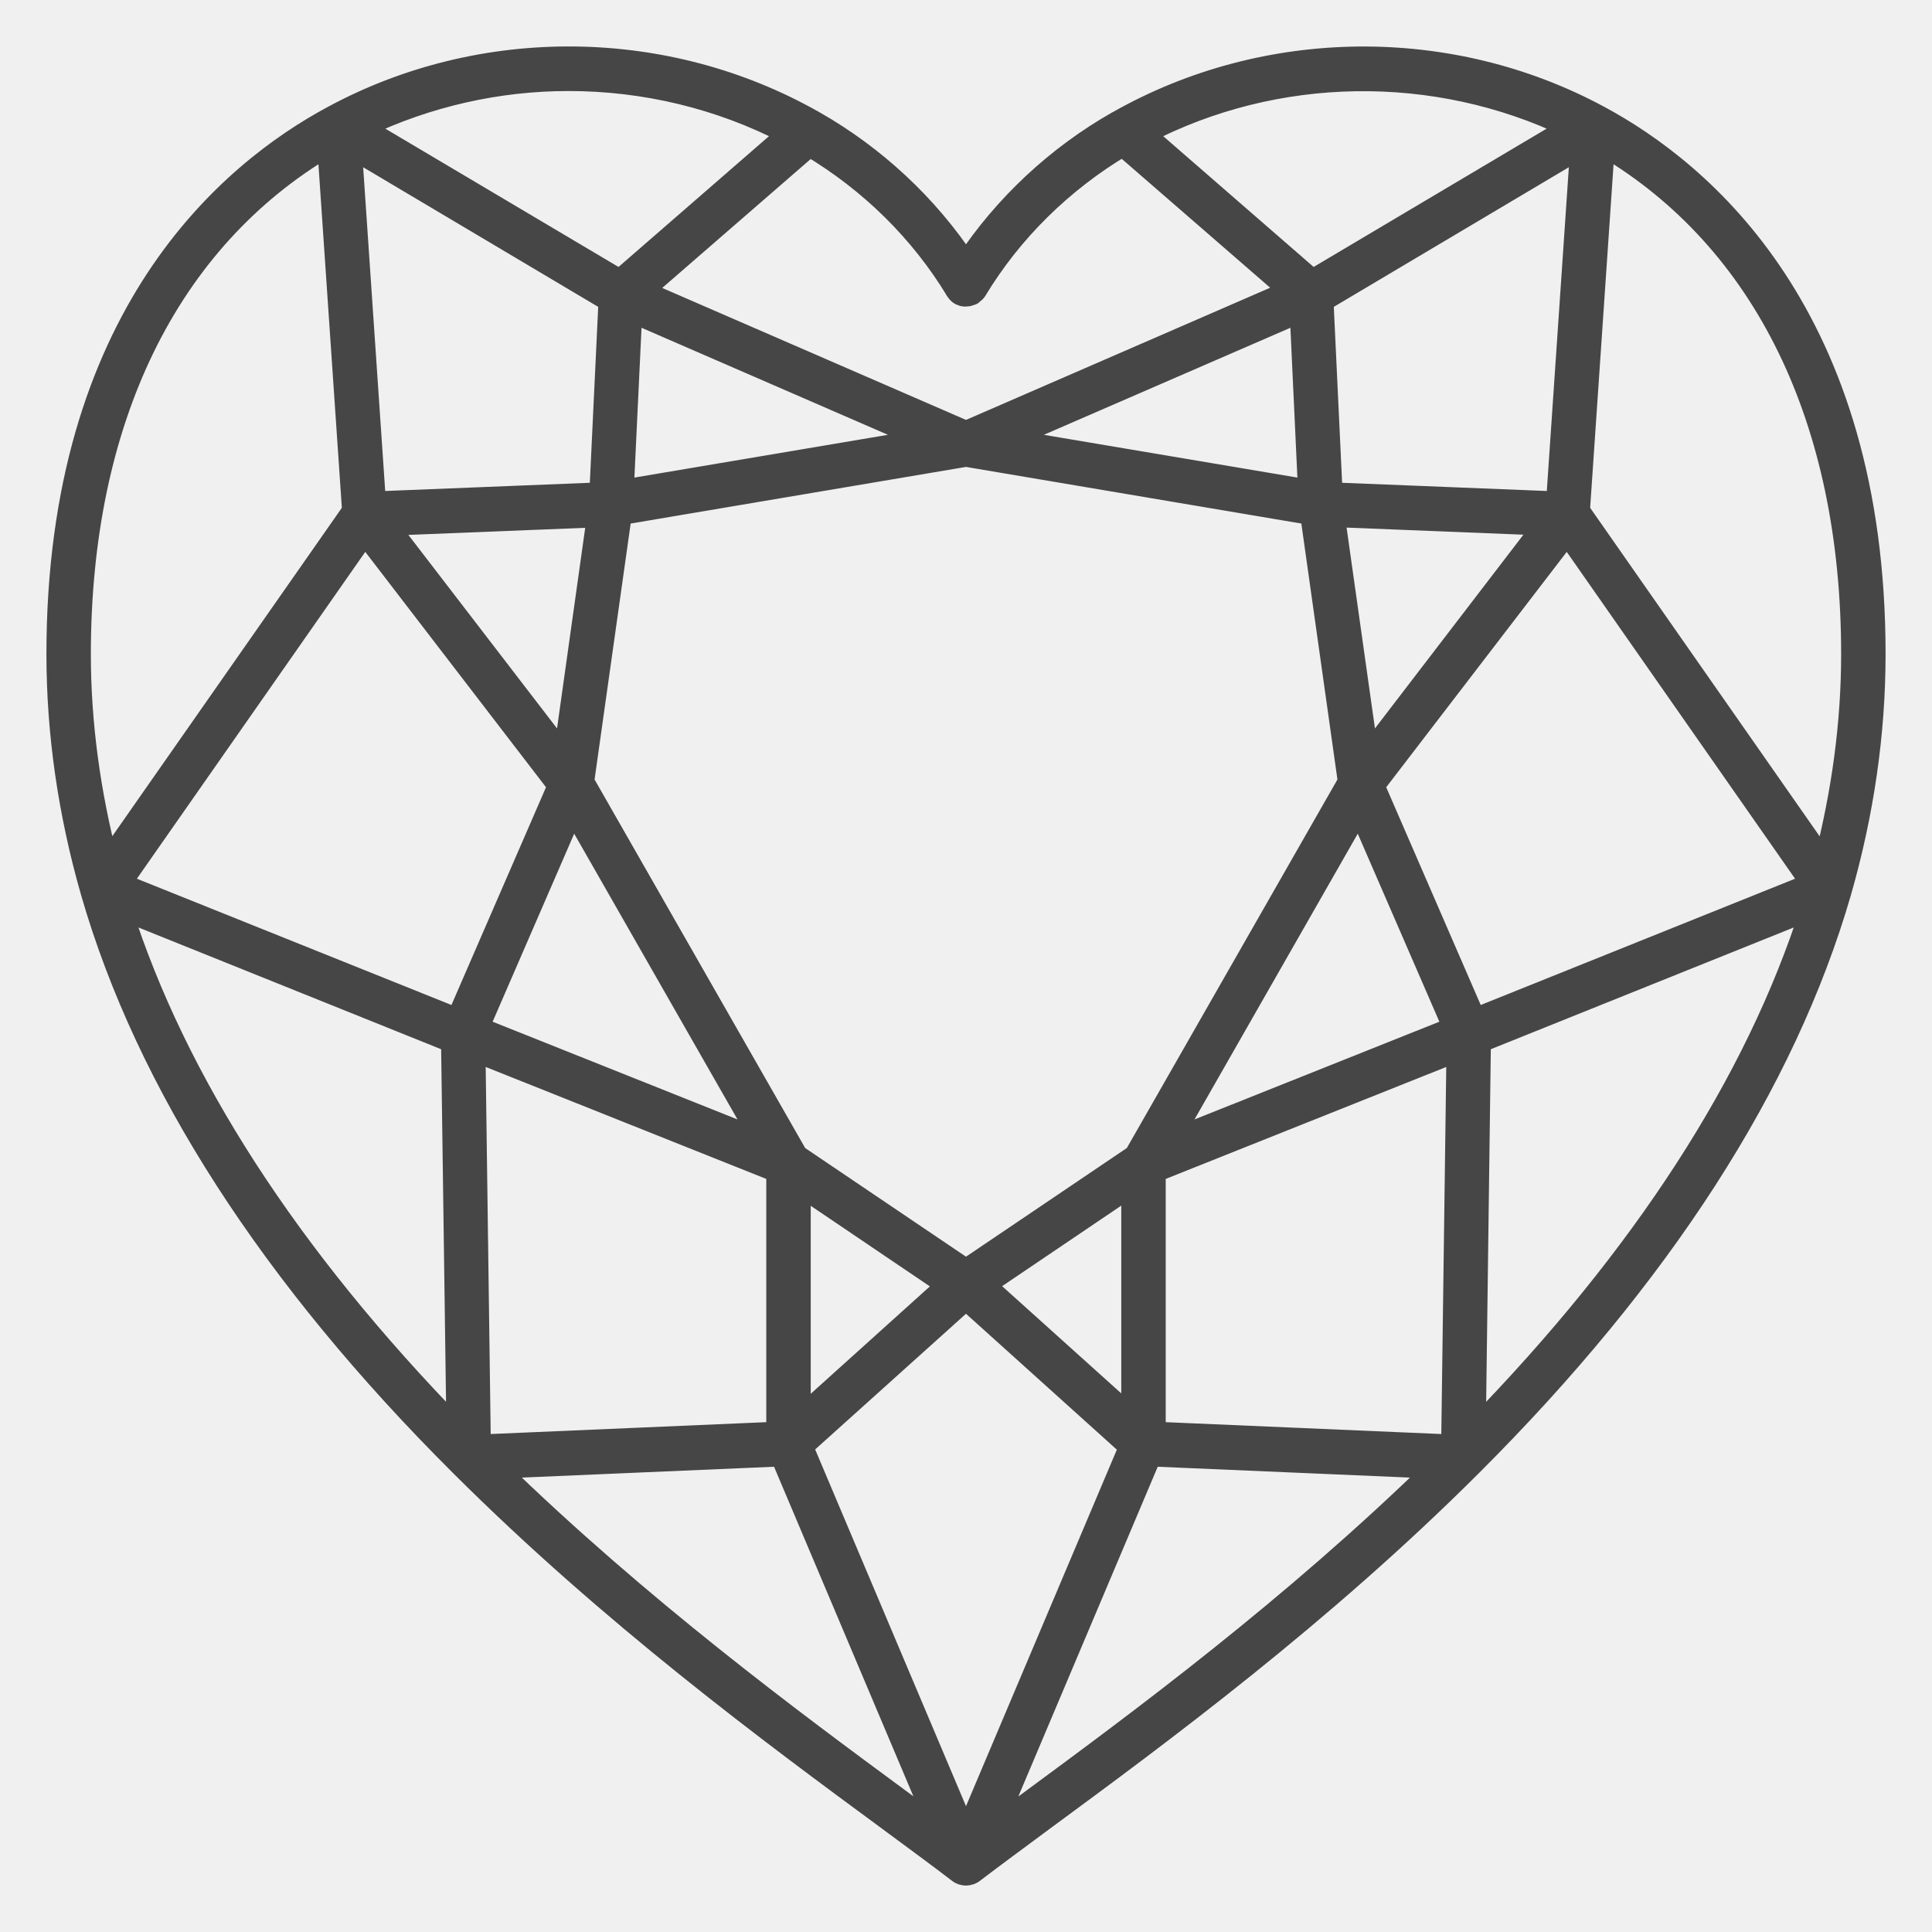
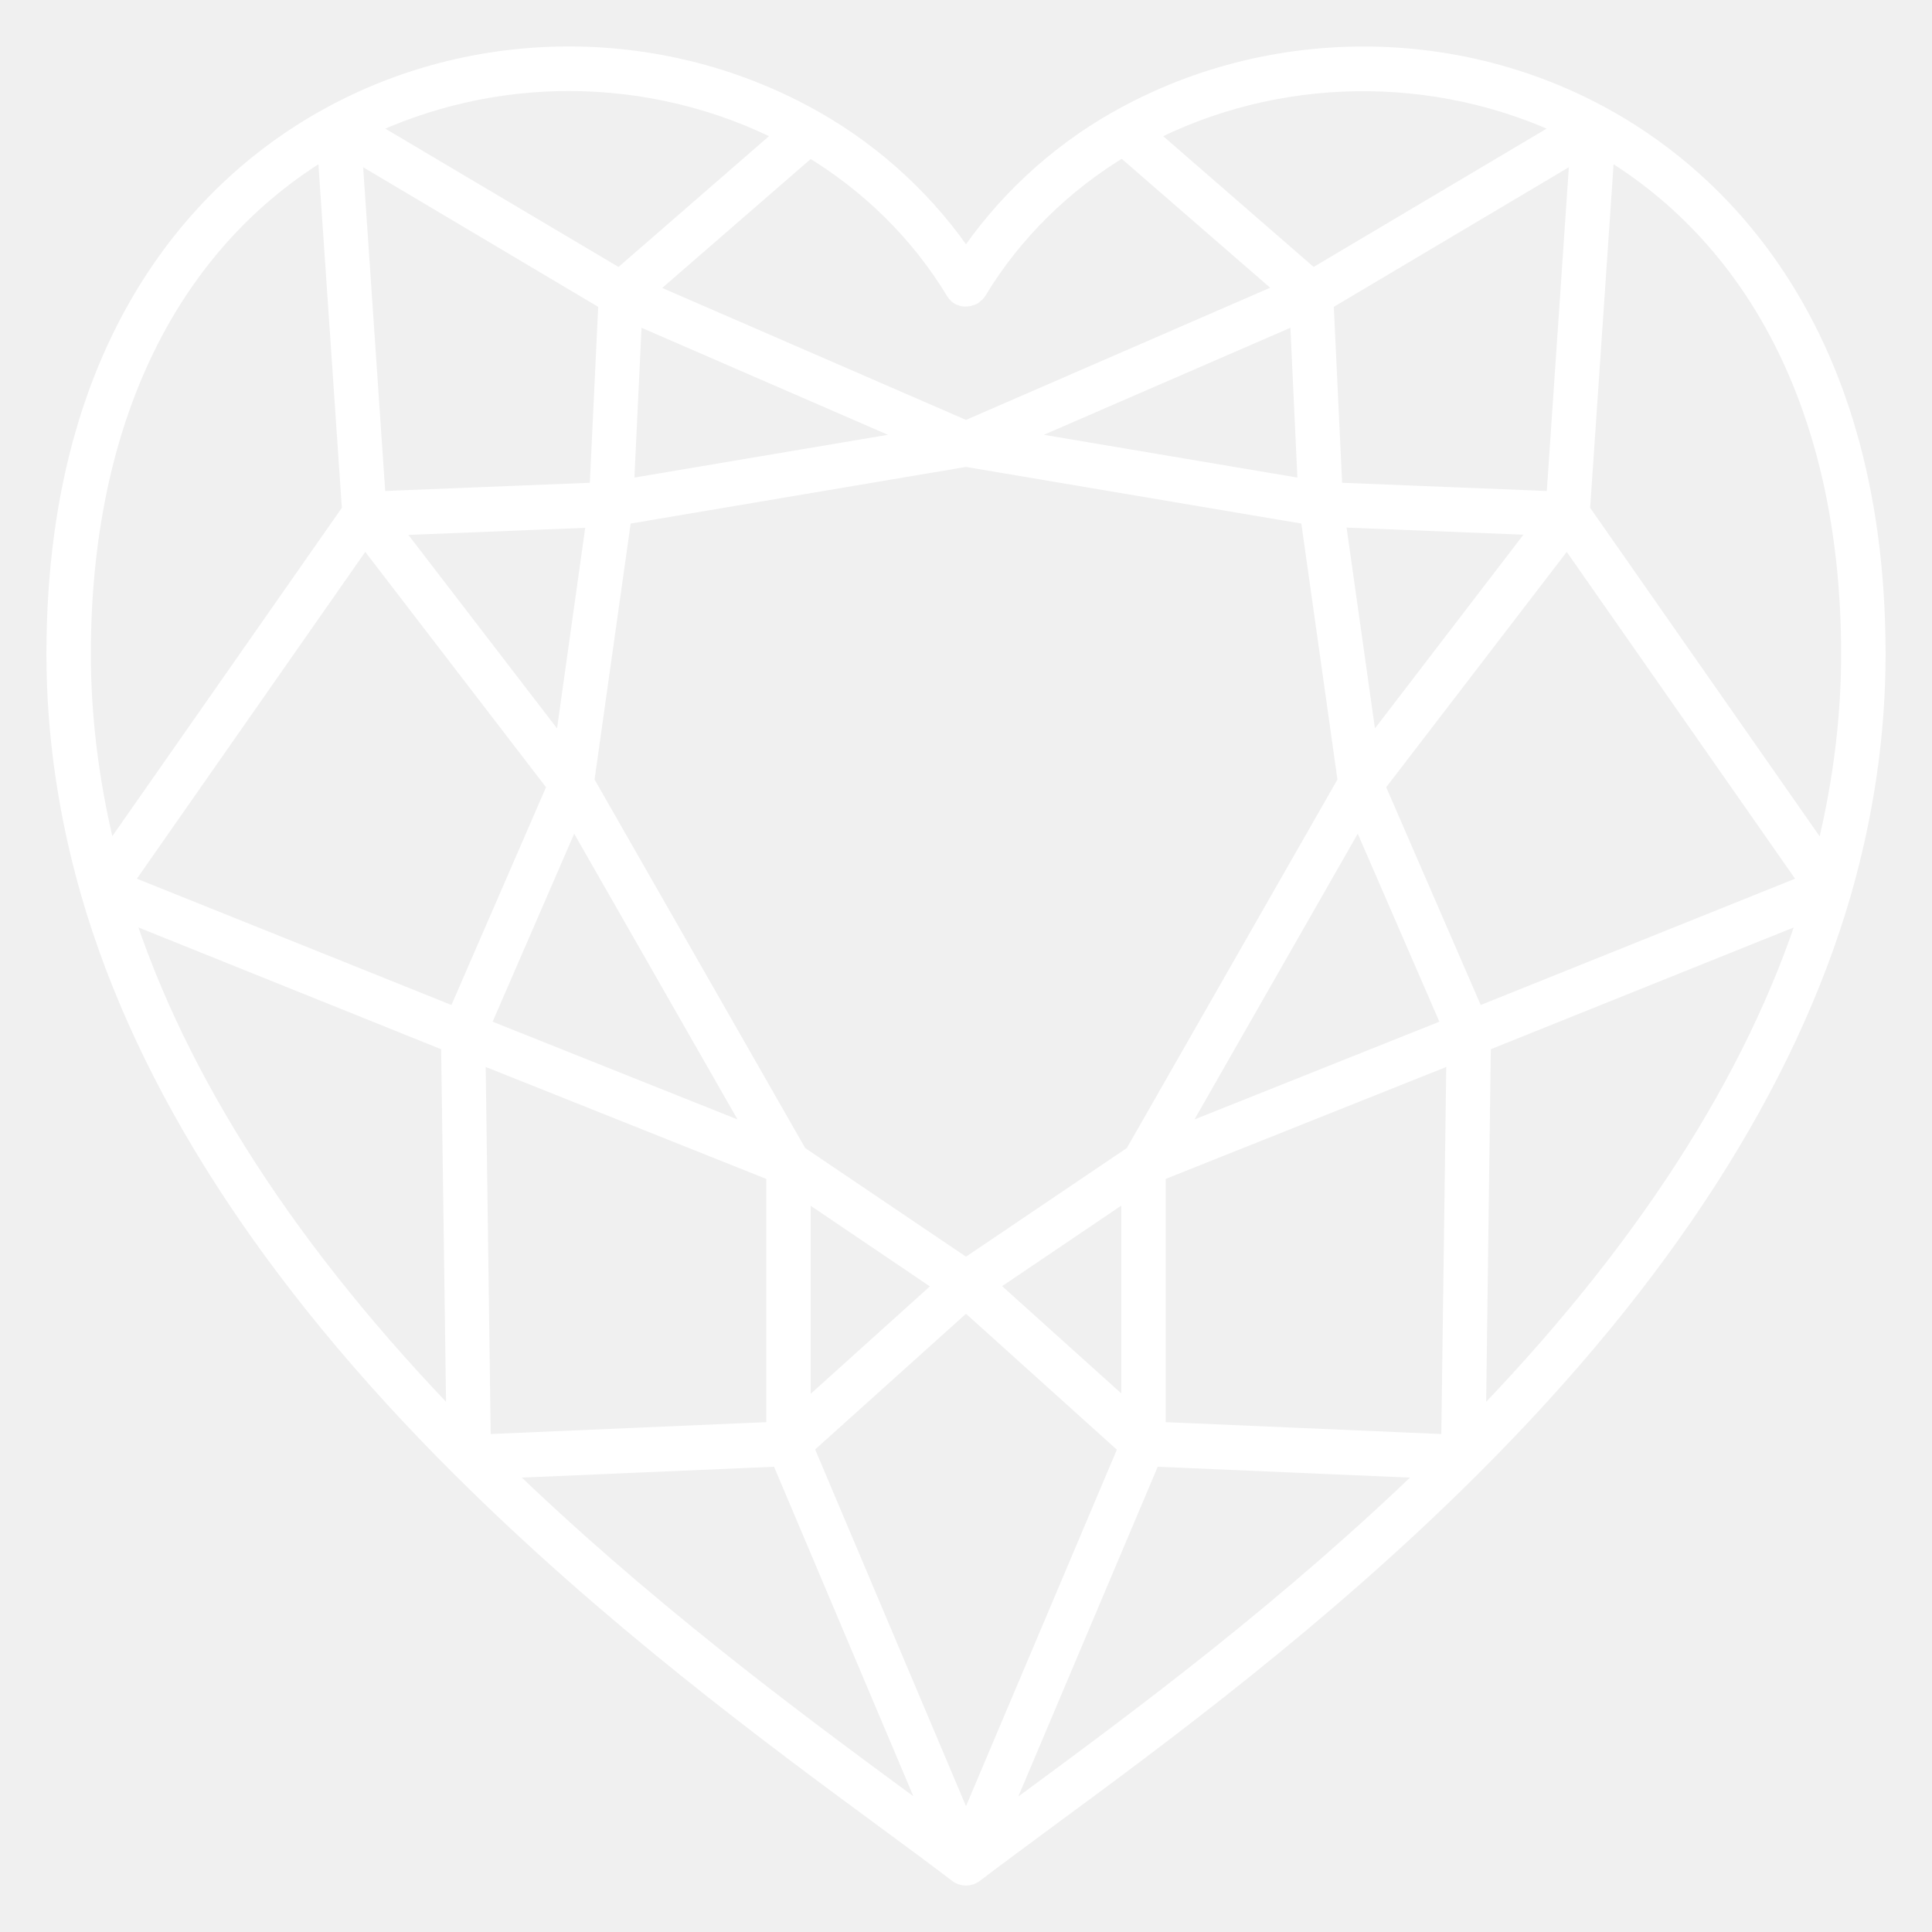
<svg xmlns="http://www.w3.org/2000/svg" width="35" height="35" viewBox="0 0 35 35" fill="none">
  <g clip-path="url(#clip0_162_8383)">
-     <path d="M33.971 11.852C33.971 5.708 30.841 3.105 28.976 2.102C26.268 0.639 22.927 0.679 20.255 2.193C20.251 2.193 20.247 2.196 20.247 2.196C19.133 2.83 18.193 3.713 17.5 4.756C16.807 3.713 15.864 2.83 14.752 2.196C14.749 2.196 14.745 2.193 14.745 2.193C12.076 0.676 8.736 0.639 6.028 2.102C4.159 3.105 1.029 5.708 1.029 11.852C1.029 13.286 1.24 14.738 1.651 16.168C2.651 19.633 4.902 23.127 8.343 26.556C11.072 29.278 13.973 31.418 16.092 32.978C16.567 33.33 17 33.645 17.371 33.931C17.386 33.942 17.4 33.949 17.414 33.953C17.421 33.956 17.425 33.96 17.432 33.96C17.453 33.967 17.479 33.971 17.5 33.971C17.521 33.971 17.546 33.967 17.568 33.96C17.575 33.956 17.578 33.953 17.586 33.953C17.6 33.945 17.614 33.938 17.628 33.931C18 33.648 18.432 33.33 18.907 32.978C21.026 31.418 23.927 29.282 26.657 26.556C30.094 23.127 32.345 19.633 33.349 16.168C33.76 14.738 33.971 13.286 33.971 11.852ZM33.542 11.852C33.542 13.098 33.37 14.354 33.049 15.6L28.615 9.253L29.065 2.652C31.952 4.361 33.542 7.609 33.542 11.852ZM17.85 23.279L20.501 21.487V25.665L17.85 23.279ZM17.5 33.203L14.542 26.208L17.5 23.547L20.458 26.212L17.5 33.203ZM11.447 5.657L16.742 7.957L11.294 8.876L11.447 5.657ZM17.5 8.268L23.742 9.322L24.424 14.159L20.555 20.929L17.5 22.993L14.445 20.929L10.576 14.159L11.258 9.322L17.5 8.268ZM24.785 13.666L24.177 9.361L27.968 9.513L24.785 13.666ZM28.39 9.68L32.809 16.005L26.725 18.449L24.896 14.235L28.39 9.68ZM28.197 9.09L24.134 8.927L23.97 5.455L28.633 2.685L28.197 9.09ZM23.552 5.657L23.702 8.876L18.254 7.957L23.552 5.657ZM10.215 13.666L7.028 9.517L10.819 9.365L10.215 13.666ZM10.865 8.927L6.803 9.09L6.367 2.685L11.03 5.455L10.865 8.927ZM10.108 14.235L8.278 18.449L2.19 16.005L6.61 9.68L10.108 14.235ZM8.178 18.88L8.275 25.868C5.242 22.758 3.198 19.6 2.201 16.476L8.178 18.88ZM8.607 19.05L14.07 21.23V25.944L8.704 26.175L8.607 19.05ZM8.675 18.612L10.379 14.684L13.791 20.654L8.675 18.612ZM14.499 21.49L17.15 23.283L14.499 25.672V21.49ZM24.62 14.684L26.325 18.612L21.209 20.654L24.62 14.684ZM20.93 21.23L26.392 19.05L26.296 26.175L20.93 25.944V21.23ZM26.821 18.88L32.802 16.476C31.805 19.6 29.762 22.758 26.729 25.868L26.821 18.88ZM28.425 2.308L23.777 5.067L20.737 2.424C23.116 1.186 26 1.143 28.425 2.308ZM17.318 5.266C17.318 5.27 17.321 5.27 17.321 5.274C17.328 5.285 17.339 5.295 17.35 5.306C17.361 5.317 17.368 5.328 17.382 5.335C17.386 5.335 17.386 5.339 17.389 5.339C17.396 5.346 17.407 5.346 17.418 5.35C17.432 5.357 17.446 5.364 17.461 5.364C17.475 5.368 17.485 5.364 17.5 5.364C17.514 5.364 17.529 5.364 17.543 5.361C17.557 5.357 17.571 5.35 17.586 5.346C17.596 5.343 17.604 5.343 17.614 5.335C17.618 5.335 17.618 5.332 17.621 5.332C17.632 5.324 17.643 5.314 17.654 5.303C17.664 5.292 17.675 5.285 17.682 5.27C17.682 5.266 17.686 5.266 17.689 5.263C18.332 4.198 19.247 3.297 20.34 2.645L23.359 5.266L17.5 7.812L11.648 5.27L14.667 2.649C15.76 3.3 16.675 4.202 17.318 5.266ZM14.267 2.424L11.226 5.067L6.574 2.308C7.746 1.747 9.022 1.461 10.301 1.461C11.669 1.461 13.034 1.783 14.267 2.424ZM5.935 2.652L6.385 9.253L1.951 15.596C1.63 14.354 1.458 13.094 1.458 11.852C1.458 7.609 3.048 4.361 5.935 2.652ZM16.346 32.627C14.331 31.143 11.608 29.13 9.007 26.599L14.145 26.378L16.989 33.105C16.785 32.953 16.571 32.794 16.346 32.627ZM18.654 32.627C18.429 32.794 18.211 32.953 18.007 33.105L20.851 26.378L25.989 26.599C23.391 29.13 20.669 31.143 18.654 32.627Z" fill="#464646" stroke="#464646" stroke-width="0.376" />
+     <path d="M33.971 11.852C33.971 5.708 30.841 3.105 28.976 2.102C26.268 0.639 22.927 0.679 20.255 2.193C20.251 2.193 20.247 2.196 20.247 2.196C19.133 2.83 18.193 3.713 17.5 4.756C16.807 3.713 15.864 2.83 14.752 2.196C14.749 2.196 14.745 2.193 14.745 2.193C12.076 0.676 8.736 0.639 6.028 2.102C4.159 3.105 1.029 5.708 1.029 11.852C1.029 13.286 1.24 14.738 1.651 16.168C2.651 19.633 4.902 23.127 8.343 26.556C11.072 29.278 13.973 31.418 16.092 32.978C16.567 33.33 17 33.645 17.371 33.931C17.386 33.942 17.4 33.949 17.414 33.953C17.421 33.956 17.425 33.96 17.432 33.96C17.453 33.967 17.479 33.971 17.5 33.971C17.521 33.971 17.546 33.967 17.568 33.96C17.575 33.956 17.578 33.953 17.586 33.953C17.6 33.945 17.614 33.938 17.628 33.931C18 33.648 18.432 33.33 18.907 32.978C21.026 31.418 23.927 29.282 26.657 26.556C30.094 23.127 32.345 19.633 33.349 16.168C33.76 14.738 33.971 13.286 33.971 11.852ZM33.542 11.852C33.542 13.098 33.37 14.354 33.049 15.6L28.615 9.253L29.065 2.652C31.952 4.361 33.542 7.609 33.542 11.852ZM17.85 23.279L20.501 21.487V25.665L17.85 23.279ZM17.5 33.203L14.542 26.208L17.5 23.547L20.458 26.212L17.5 33.203ZM11.447 5.657L16.742 7.957L11.294 8.876L11.447 5.657ZM17.5 8.268L23.742 9.322L24.424 14.159L20.555 20.929L17.5 22.993L14.445 20.929L10.576 14.159L11.258 9.322L17.5 8.268ZM24.785 13.666L24.177 9.361L27.968 9.513L24.785 13.666ZM28.39 9.68L32.809 16.005L26.725 18.449L24.896 14.235L28.39 9.68ZM28.197 9.09L24.134 8.927L23.97 5.455L28.633 2.685L28.197 9.09ZM23.552 5.657L23.702 8.876L18.254 7.957L23.552 5.657ZM10.215 13.666L7.028 9.517L10.819 9.365L10.215 13.666ZM10.865 8.927L6.803 9.09L6.367 2.685L11.03 5.455L10.865 8.927ZM10.108 14.235L8.278 18.449L2.19 16.005L6.61 9.68L10.108 14.235ZM8.178 18.88L8.275 25.868C5.242 22.758 3.198 19.6 2.201 16.476L8.178 18.88ZM8.607 19.05L14.07 21.23V25.944L8.704 26.175L8.607 19.05ZM8.675 18.612L10.379 14.684L13.791 20.654L8.675 18.612ZM14.499 21.49L17.15 23.283L14.499 25.672V21.49ZM24.62 14.684L26.325 18.612L21.209 20.654L24.62 14.684ZM20.93 21.23L26.392 19.05L26.296 26.175L20.93 25.944V21.23ZM26.821 18.88L32.802 16.476C31.805 19.6 29.762 22.758 26.729 25.868L26.821 18.88ZM28.425 2.308L23.777 5.067L20.737 2.424C23.116 1.186 26 1.143 28.425 2.308ZM17.318 5.266C17.318 5.27 17.321 5.27 17.321 5.274C17.328 5.285 17.339 5.295 17.35 5.306C17.361 5.317 17.368 5.328 17.382 5.335C17.386 5.335 17.386 5.339 17.389 5.339C17.396 5.346 17.407 5.346 17.418 5.35C17.432 5.357 17.446 5.364 17.461 5.364C17.475 5.368 17.485 5.364 17.5 5.364C17.514 5.364 17.529 5.364 17.543 5.361C17.557 5.357 17.571 5.35 17.586 5.346C17.596 5.343 17.604 5.343 17.614 5.335C17.618 5.335 17.618 5.332 17.621 5.332C17.632 5.324 17.643 5.314 17.654 5.303C17.664 5.292 17.675 5.285 17.682 5.27C17.682 5.266 17.686 5.266 17.689 5.263C18.332 4.198 19.247 3.297 20.34 2.645L23.359 5.266L17.5 7.812L11.648 5.27L14.667 2.649C15.76 3.3 16.675 4.202 17.318 5.266ZM14.267 2.424L11.226 5.067L6.574 2.308C7.746 1.747 9.022 1.461 10.301 1.461C11.669 1.461 13.034 1.783 14.267 2.424ZM5.935 2.652L6.385 9.253L1.951 15.596C1.63 14.354 1.458 13.094 1.458 11.852C1.458 7.609 3.048 4.361 5.935 2.652ZM16.346 32.627C14.331 31.143 11.608 29.13 9.007 26.599L14.145 26.378L16.989 33.105C16.785 32.953 16.571 32.794 16.346 32.627ZM18.654 32.627C18.429 32.794 18.211 32.953 18.007 33.105L20.851 26.378L25.989 26.599C23.391 29.13 20.669 31.143 18.654 32.627Z" fill="#ffffff" stroke="#ffffff" stroke-width="0.376" />
  </g>
  <defs>
    <clipPath id="clip0_162_8383">
      <rect width="35" height="35" fill="white" />
    </clipPath>
  </defs>
</svg>
